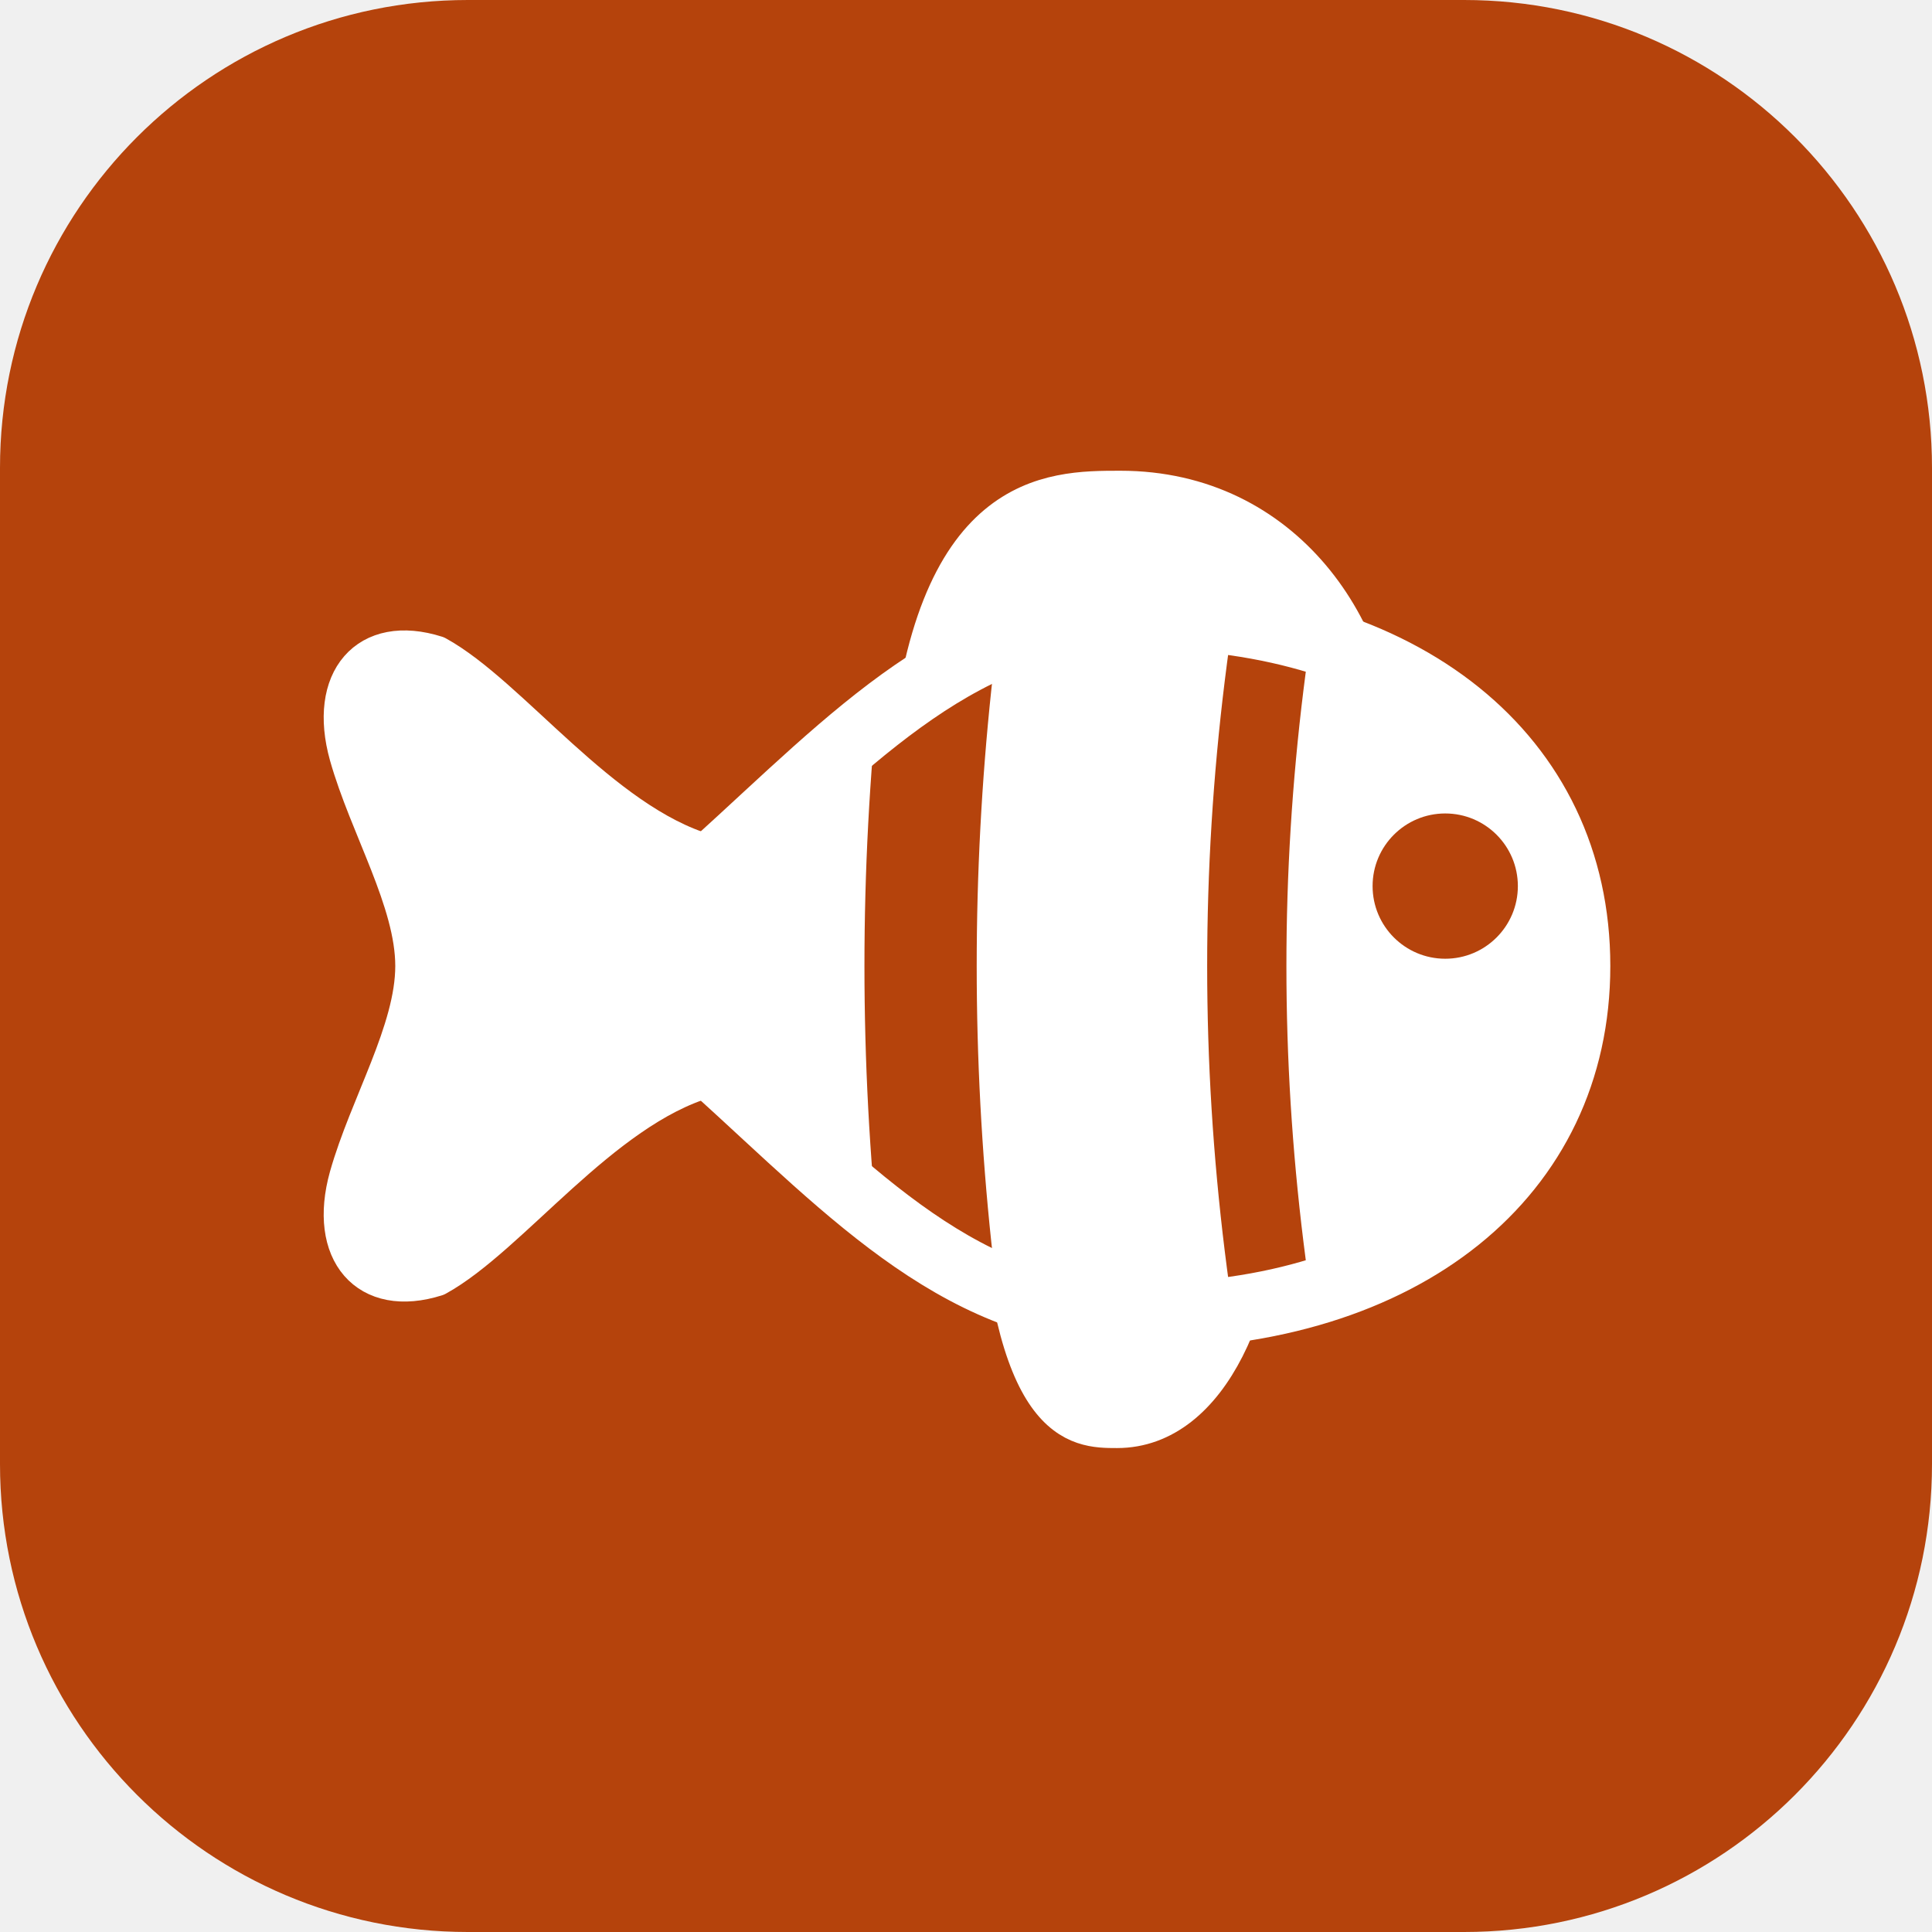
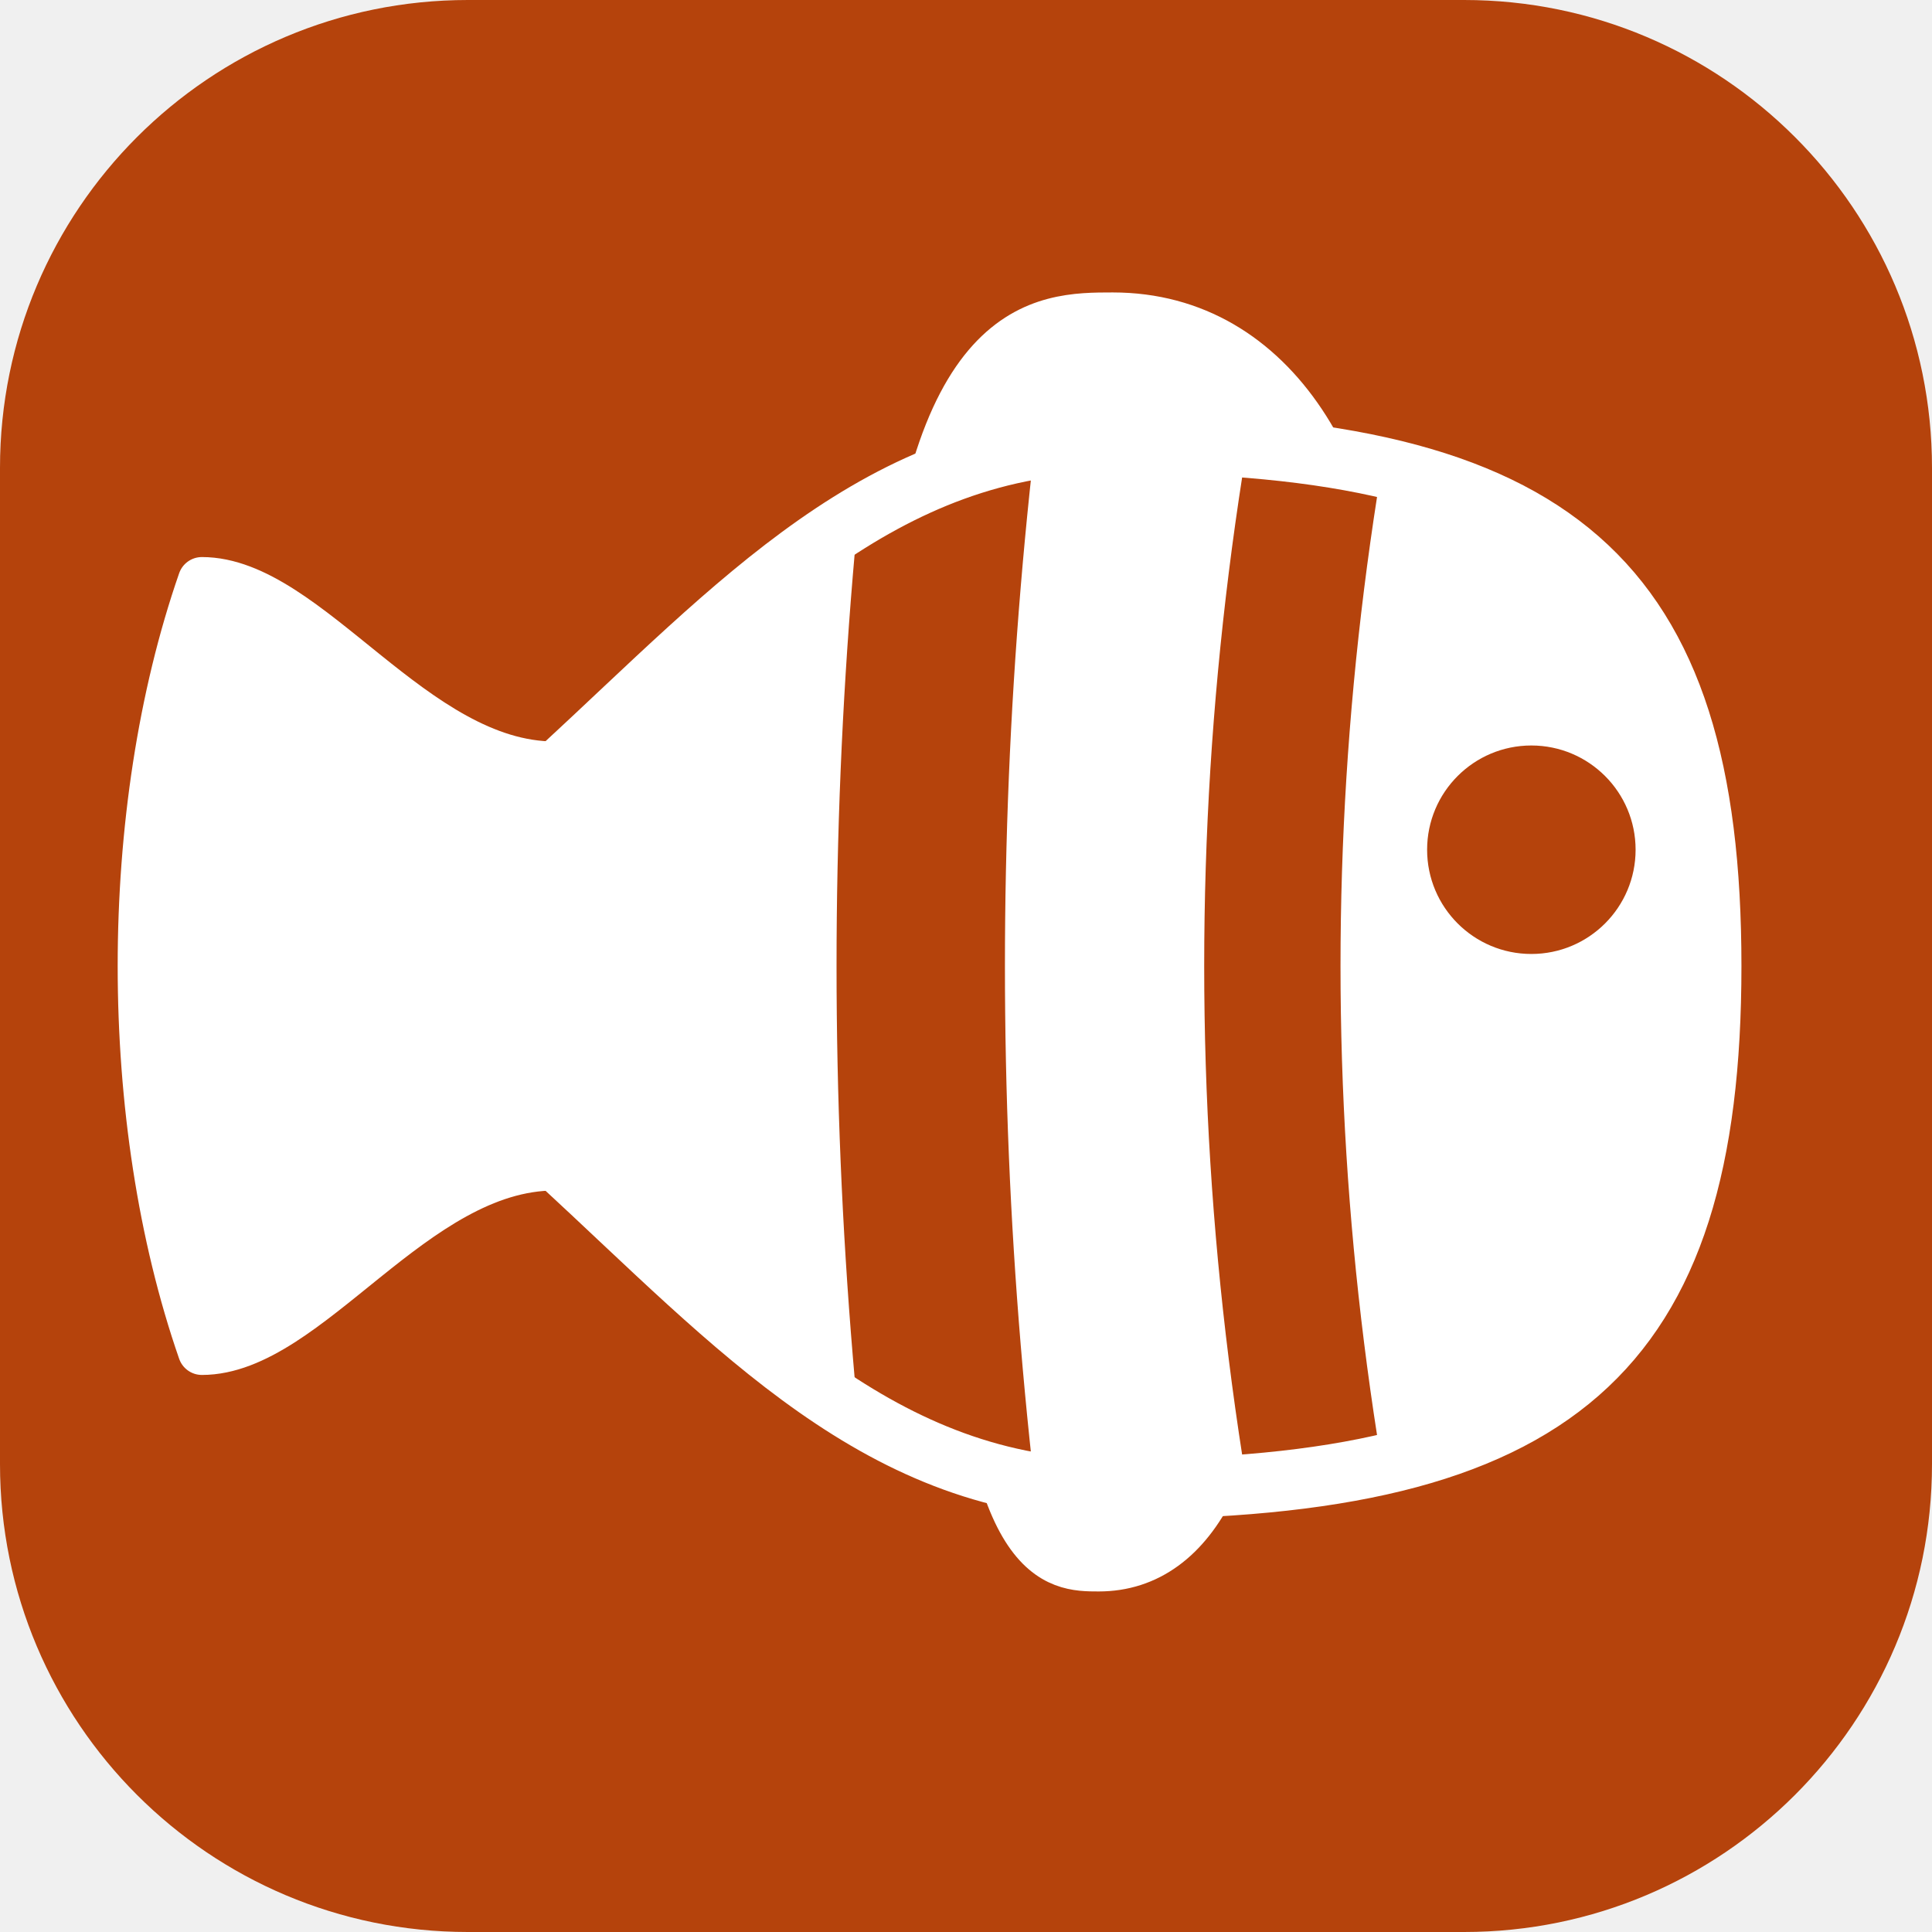
<svg xmlns="http://www.w3.org/2000/svg" viewBox="0 0 512 512" role="img" aria-label="Nemo">
  <defs>
    <clipPath id="nemo-app-cut-b">
-       <path d="M184 222C226 184 260.2 146 315.3 146C397.3 146 452 190 452 256C452 322 397.3 366 315.3 366C260.2 366 226 328 184 290Z" />
+       <path d="M176 206C220.5 165 256.7 124 315.2 124C426.8 124 466 158.3 466 256C466 353.7 426.8 388 315.2 388C256.7 388 220.5 347 176 306Z" />
    </clipPath>
    <mask id="nemo-app-cut" maskUnits="userSpaceOnUse" x="-512" y="-512" width="1536" height="1536">
      <rect x="-512" y="-512" width="1536" height="1536" fill="#fff" />
      <g fill="none" stroke="#000" clip-path="url(#nemo-app-cut-b)">
-         <path d="M368.9 86Q326.9 256 368.9 426" stroke-width="24" />
-         <path d="M262.1 86Q226.1 256 262.1 426M272.1 86Q236.1 256 272.1 426" stroke-width="24" />
+         <path d="M379 64Q331 256 379 448" stroke-width="34" />
+         <path d="M279.3 64Q247.3 256 279.3 448M287.3 64Q255.3 256 287.3 448" stroke-width="34" />
      </g>
-       <path d="M184 222C226 184 260.2 146 315.3 146C397.3 146 452 190 452 256C452 322 397.3 366 315.3 366C260.2 366 226 328 184 290Z" fill="none" stroke="#fff" stroke-width="28" stroke-linejoin="round" />
-       <circle cx="408" cy="231.8" r="22" fill="#000" />
+       <path d="M176 206C220.5 165 256.7 124 315.2 124C426.8 124 466 158.3 466 256C466 353.7 426.8 388 315.2 388C256.7 388 220.5 347 176 306Z" fill="none" stroke="#fff" stroke-width="18" stroke-linejoin="round" />
+       <circle cx="419.6" cy="227" r="26" fill="#000" />
    </mask>
  </defs>
  <rect width="512" height="512" rx="124" fill="#b5430c" />
-   <g transform="translate(26 32) scale(0.875)">
+   <g transform="translate(-40 -16) scale(1.0625)">
    <g fill="#ffffff" stroke="#ffffff" stroke-width="12" stroke-linejoin="round" mask="url(#nemo-app-cut)">
-       <path d="M184 222C226 184 260.2 146 315.3 146C397.3 146 452 190 452 256C452 322 397.3 366 315.3 366C260.2 366 226 328 184 290Z" />
-       <path d="M214 222L184 222C152.2 212.6 124.6 174.2 102.4 162C81.7 155.4 69.7 169.5 76 192.1C82.1 213.7 96 236.3 96 256C96 275.7 82.1 298.3 76 319.9C69.7 342.5 81.7 356.6 102.4 350C124.6 337.8 152.2 299.4 184 290L214 290ZM245.6 195.5C252.7 112 288.3 112 309.6 112C359.3 112 387.7 154.8 387.7 195.5ZM272.4 316.5C276.5 396 296.6 396 308.6 396C336.8 396 352.8 357.2 352.8 316.5Z" />
+       <path d="M176 206C220.5 165 256.7 124 315.2 124C426.8 124 466 158.3 466 256C466 353.7 426.8 388 315.2 388C256.7 388 220.5 347 176 306Z" />
+       <path d="M206 206L176 206C140.8 206 114.4 160 88 160C68 217.6 68 294.4 88 352C114.4 352 140.8 306 176 306L206 306ZM263 183.4C268.8 94 297.8 94 315.2 94C355.8 94 379 134.6 379 183.4ZM280.4 328.6C283.9 406 301.3 406 311.7 406C336.1 406 350 377.4 350 328.6Z" />
    </g>
  </g>
</svg>
